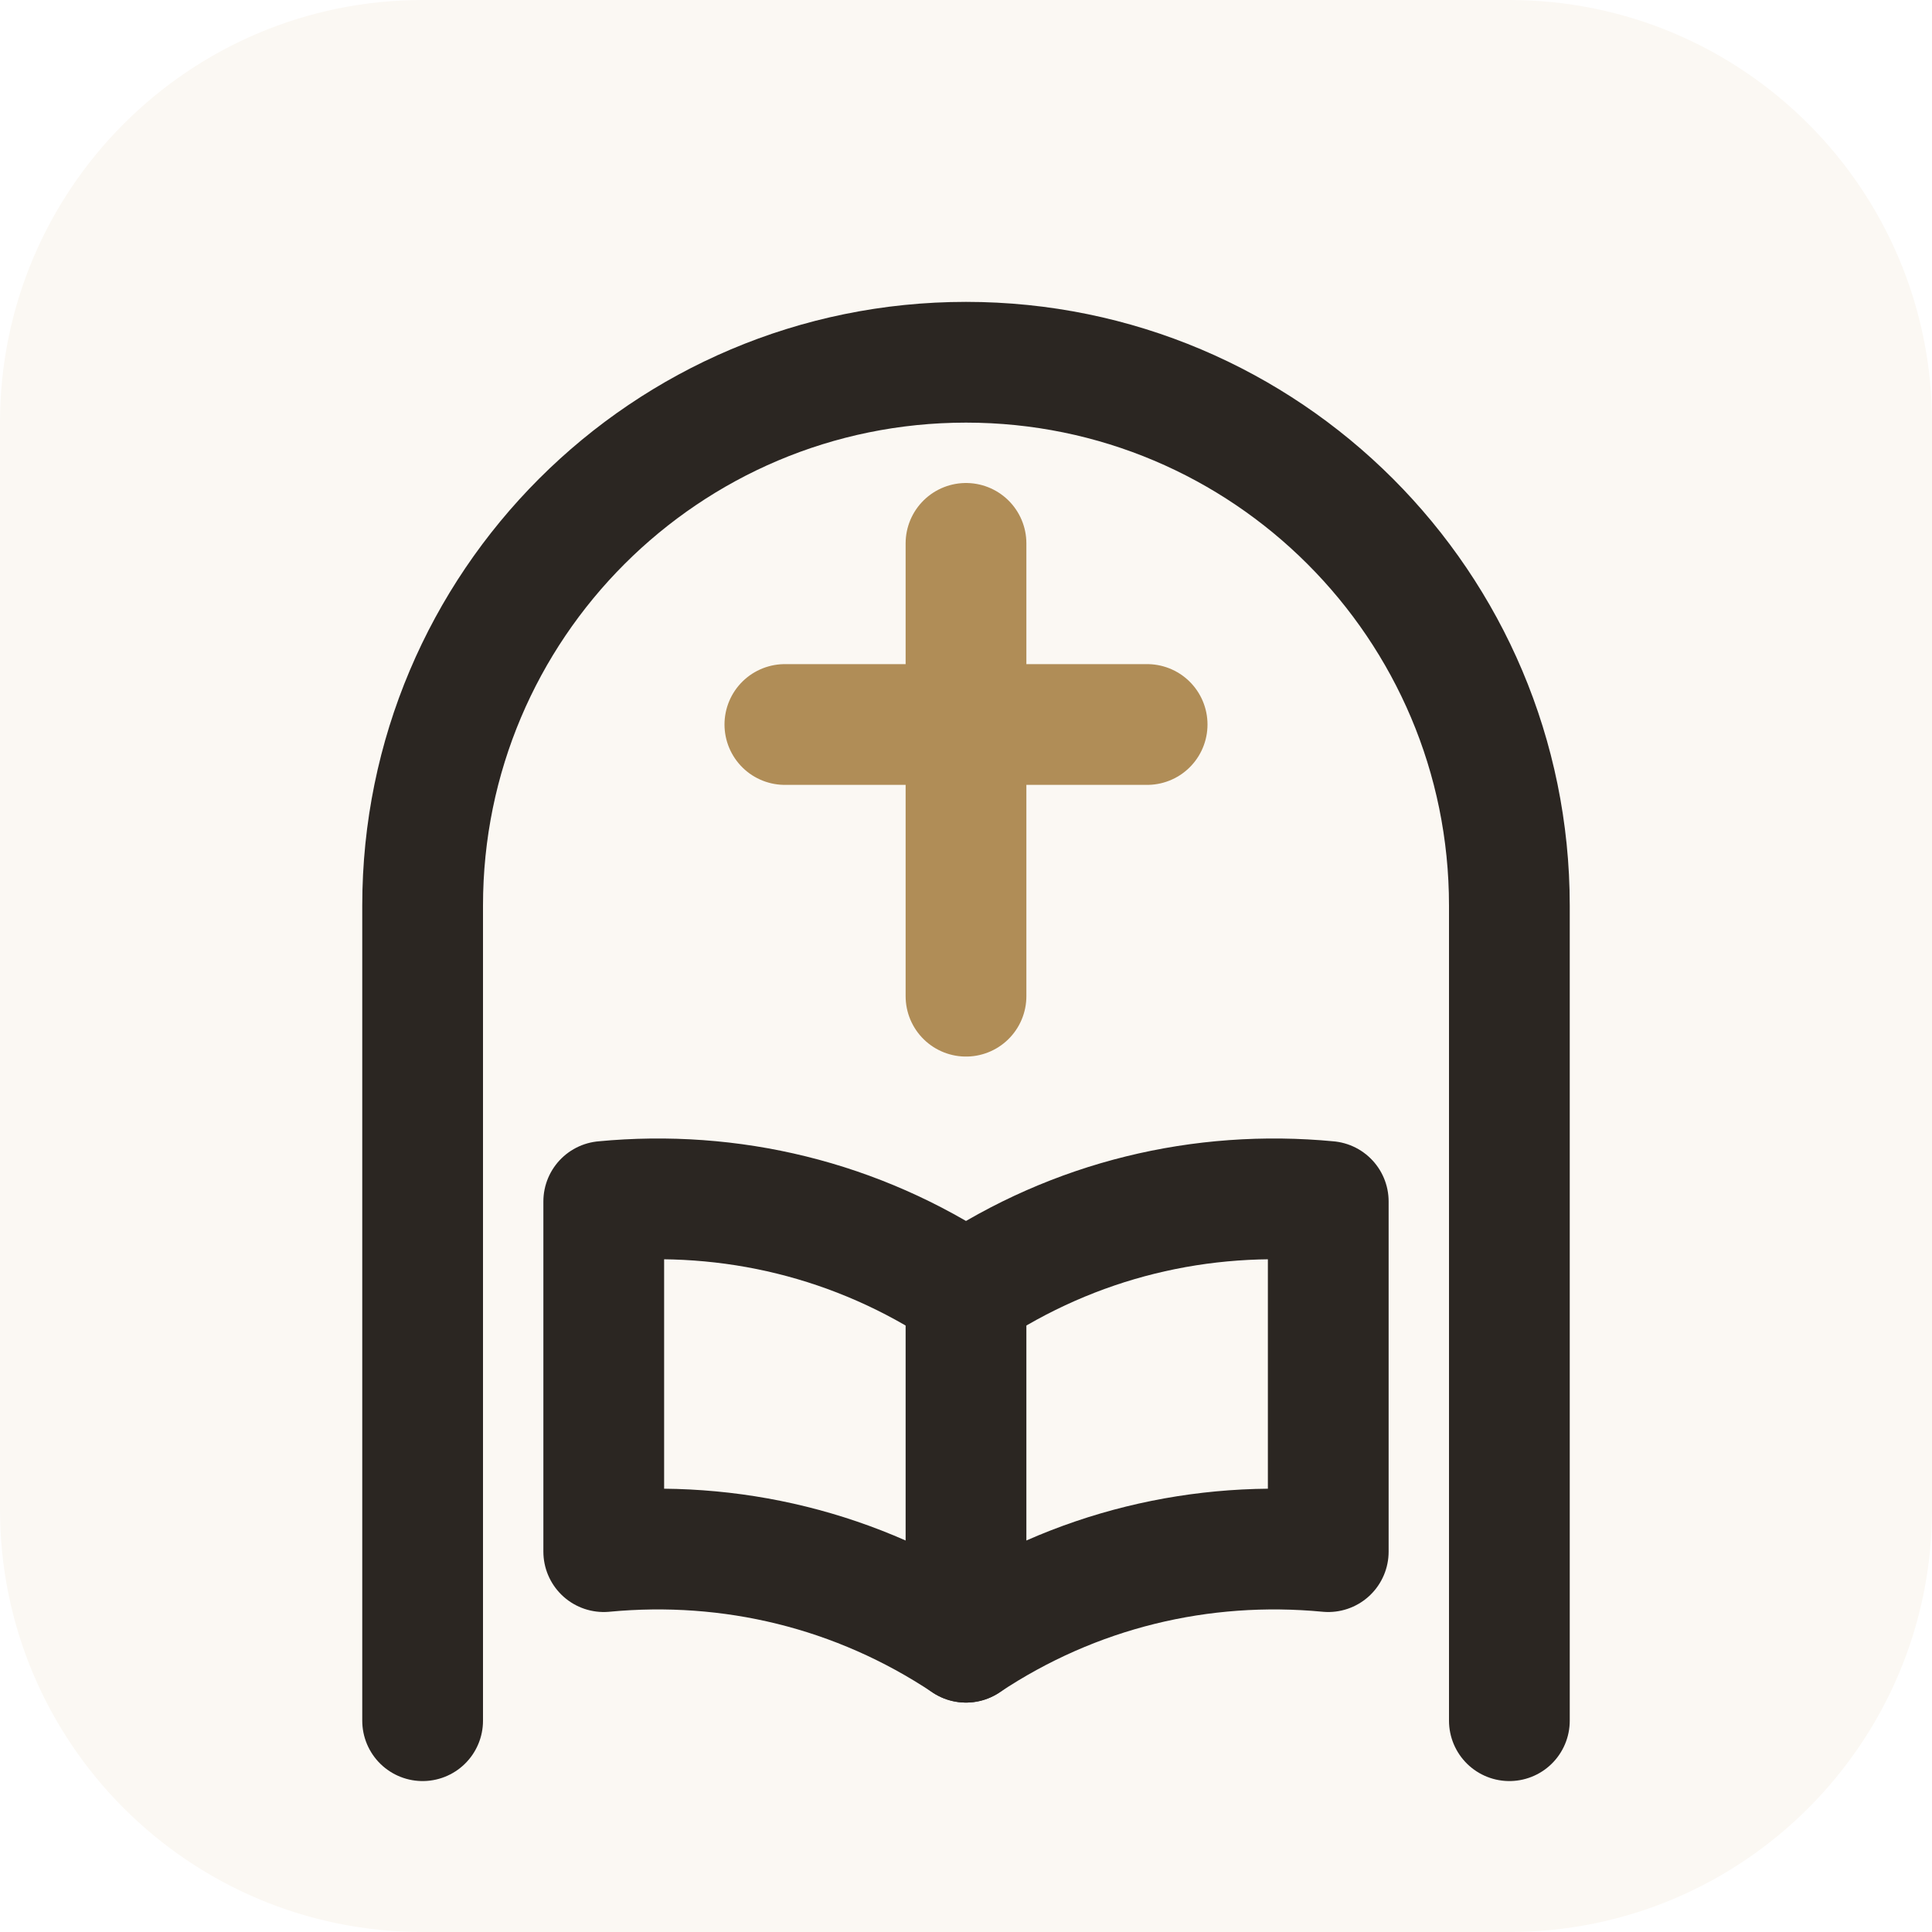
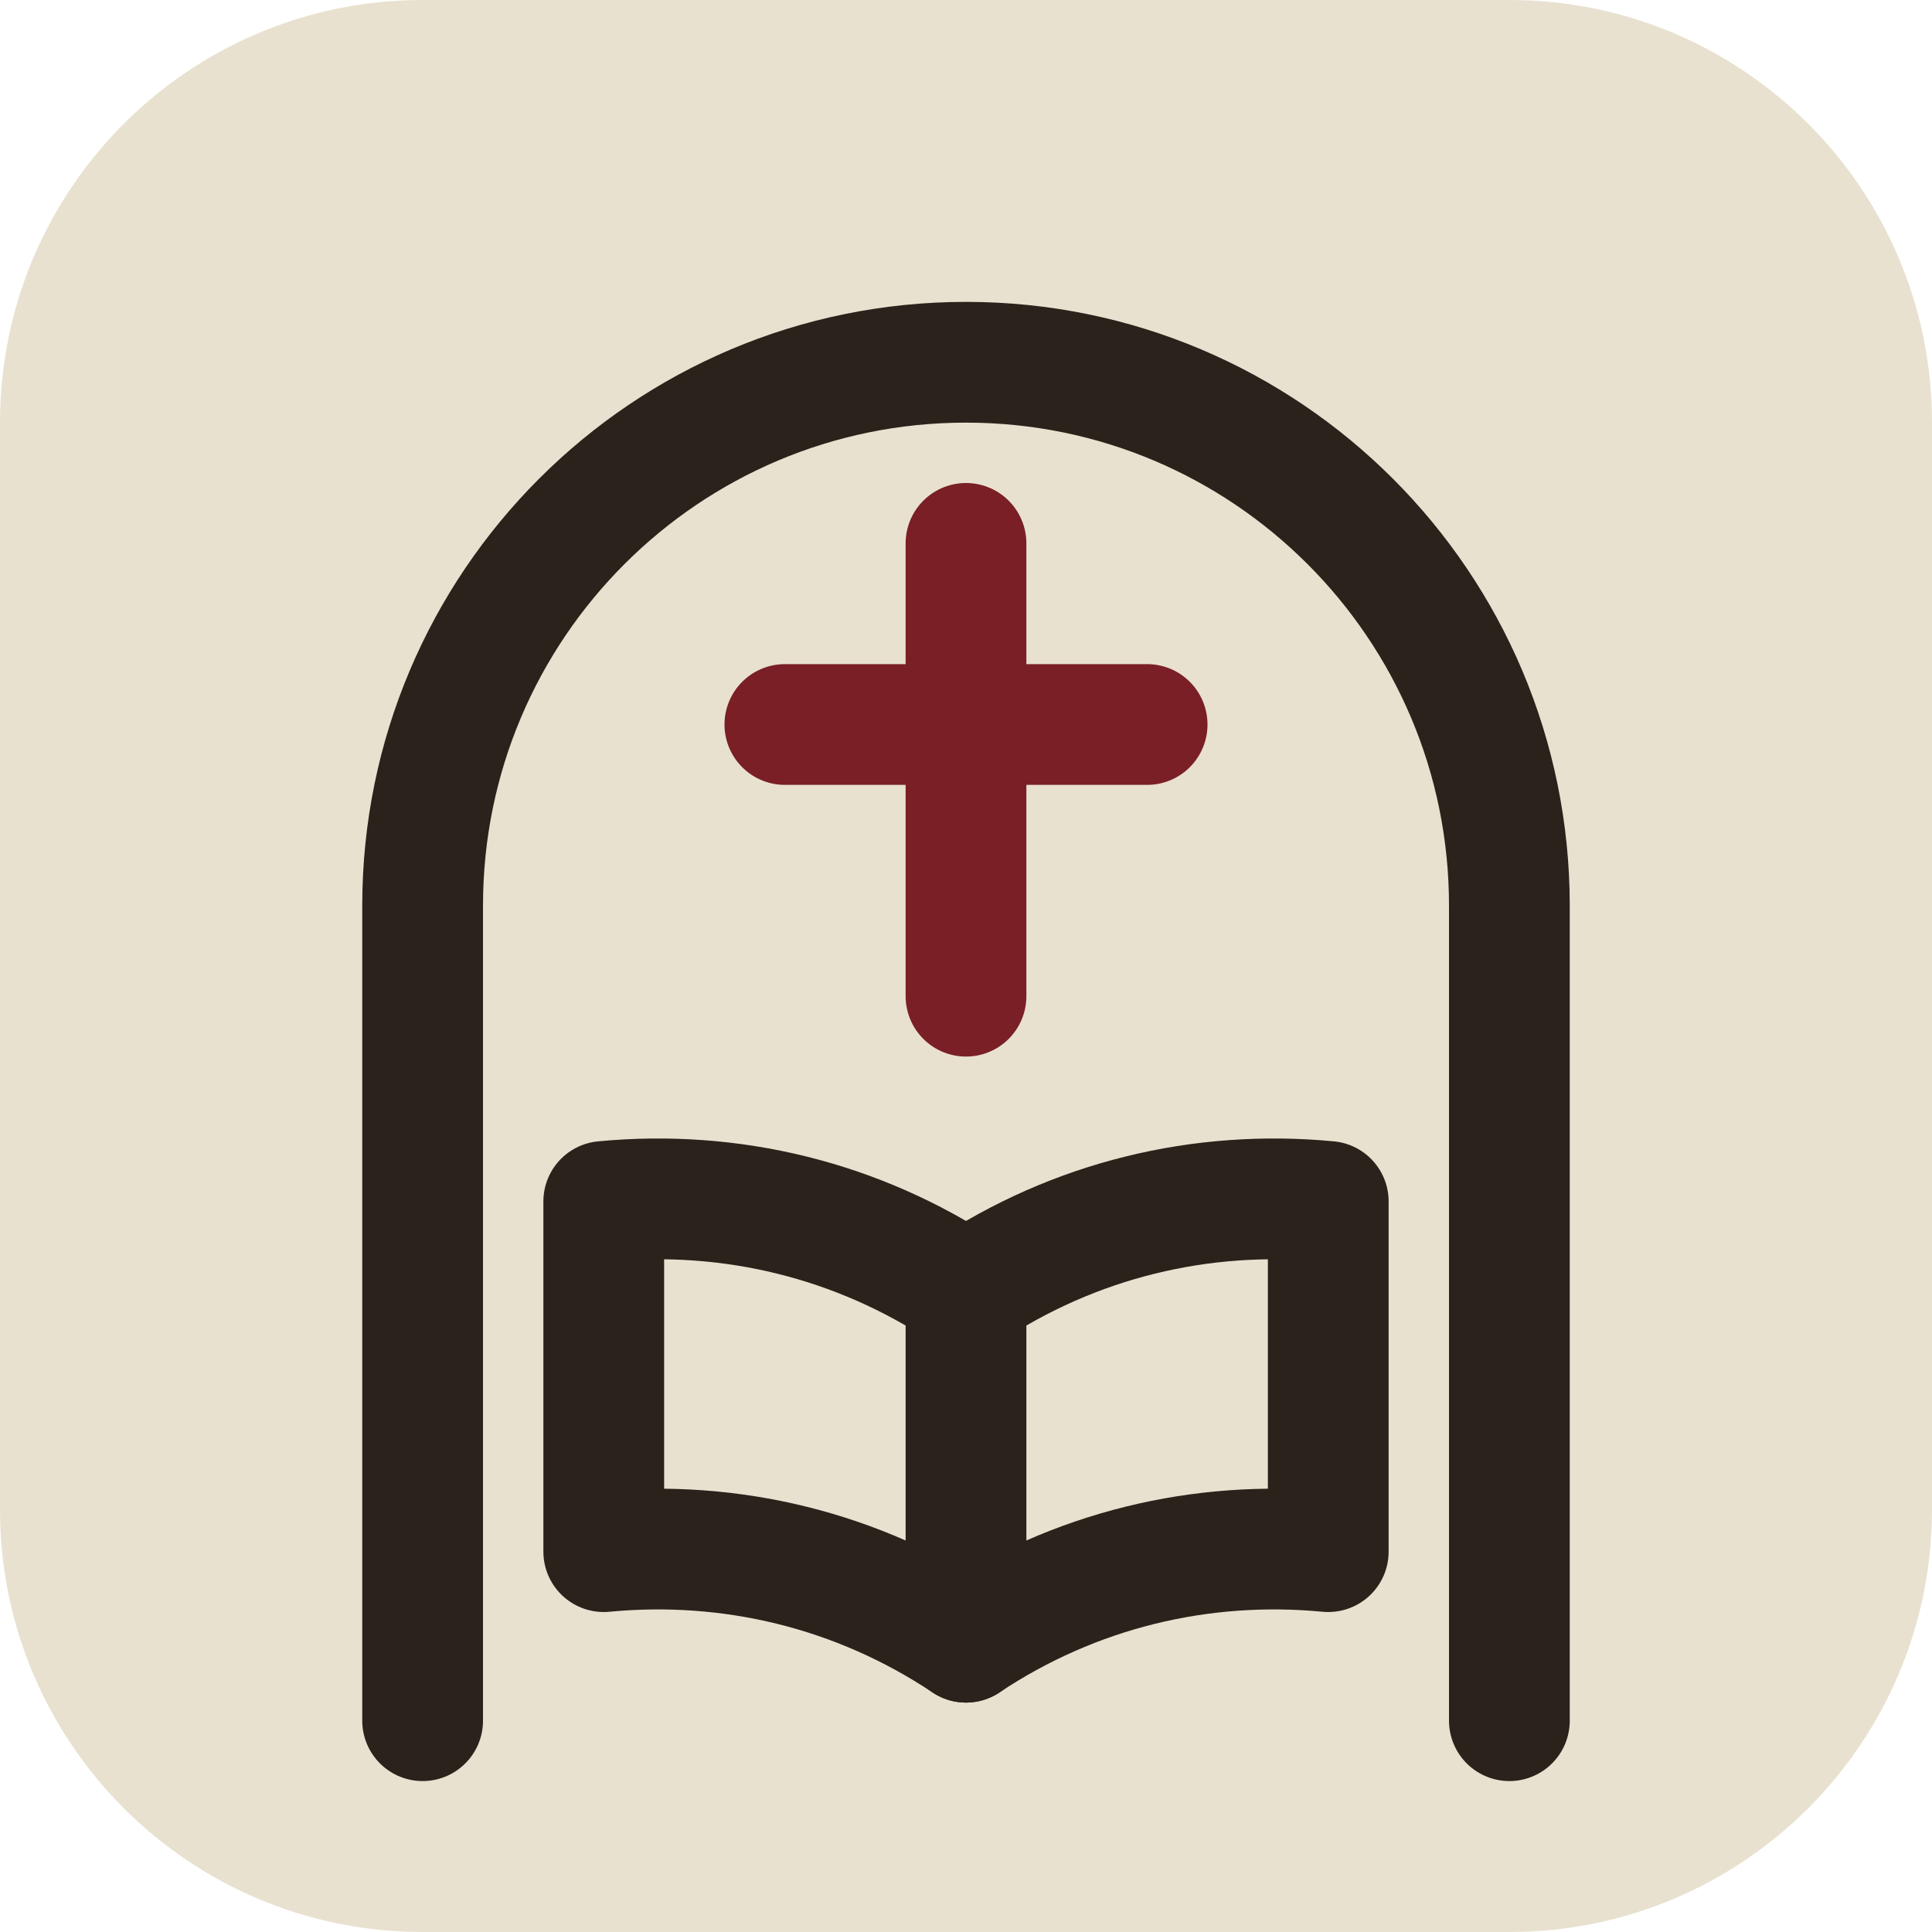
<svg xmlns="http://www.w3.org/2000/svg" viewBox="0 0 32 32">
  <style>
-     .bg { fill: #fbf8f3 } .ink { stroke: #2b2622 } .gold { stroke: #b08d57 }
-     @media (prefers-color-scheme: dark) { .bg { fill: #2b2622 } .ink { stroke: #fbf8f3 } }
+     .bg { fill: #e8e1cf } .ink { stroke: #2a221b } .gold { stroke: #7a1f26 }
+     @media (prefers-color-scheme: dark) { .bg { fill: #2a221b } .ink { stroke: #e8e1cf } .gold { stroke: #c59d55 } }
  </style>
  <rect class="bg" width="32" height="32" rx="7" />
  <g fill="none" stroke-width="2" stroke-linecap="round" stroke-linejoin="round">
    <path class="ink" d="M7 28.5V15a9 9 0 0 1 18 0v13.5" />
    <path class="gold" d="M16 9v7.5M13 12h6" />
    <path class="ink" d="M16 21.4c-1.8-1.2-3.9-1.7-6-1.5v5.8c2.1-.2 4.2.3 6 1.5 1.8-1.2 3.9-1.7 6-1.5v-5.8c-2.1-.2-4.2.3-6 1.5Z" />
    <path class="ink" d="M16 21.4v5.8" />
  </g>
</svg>
